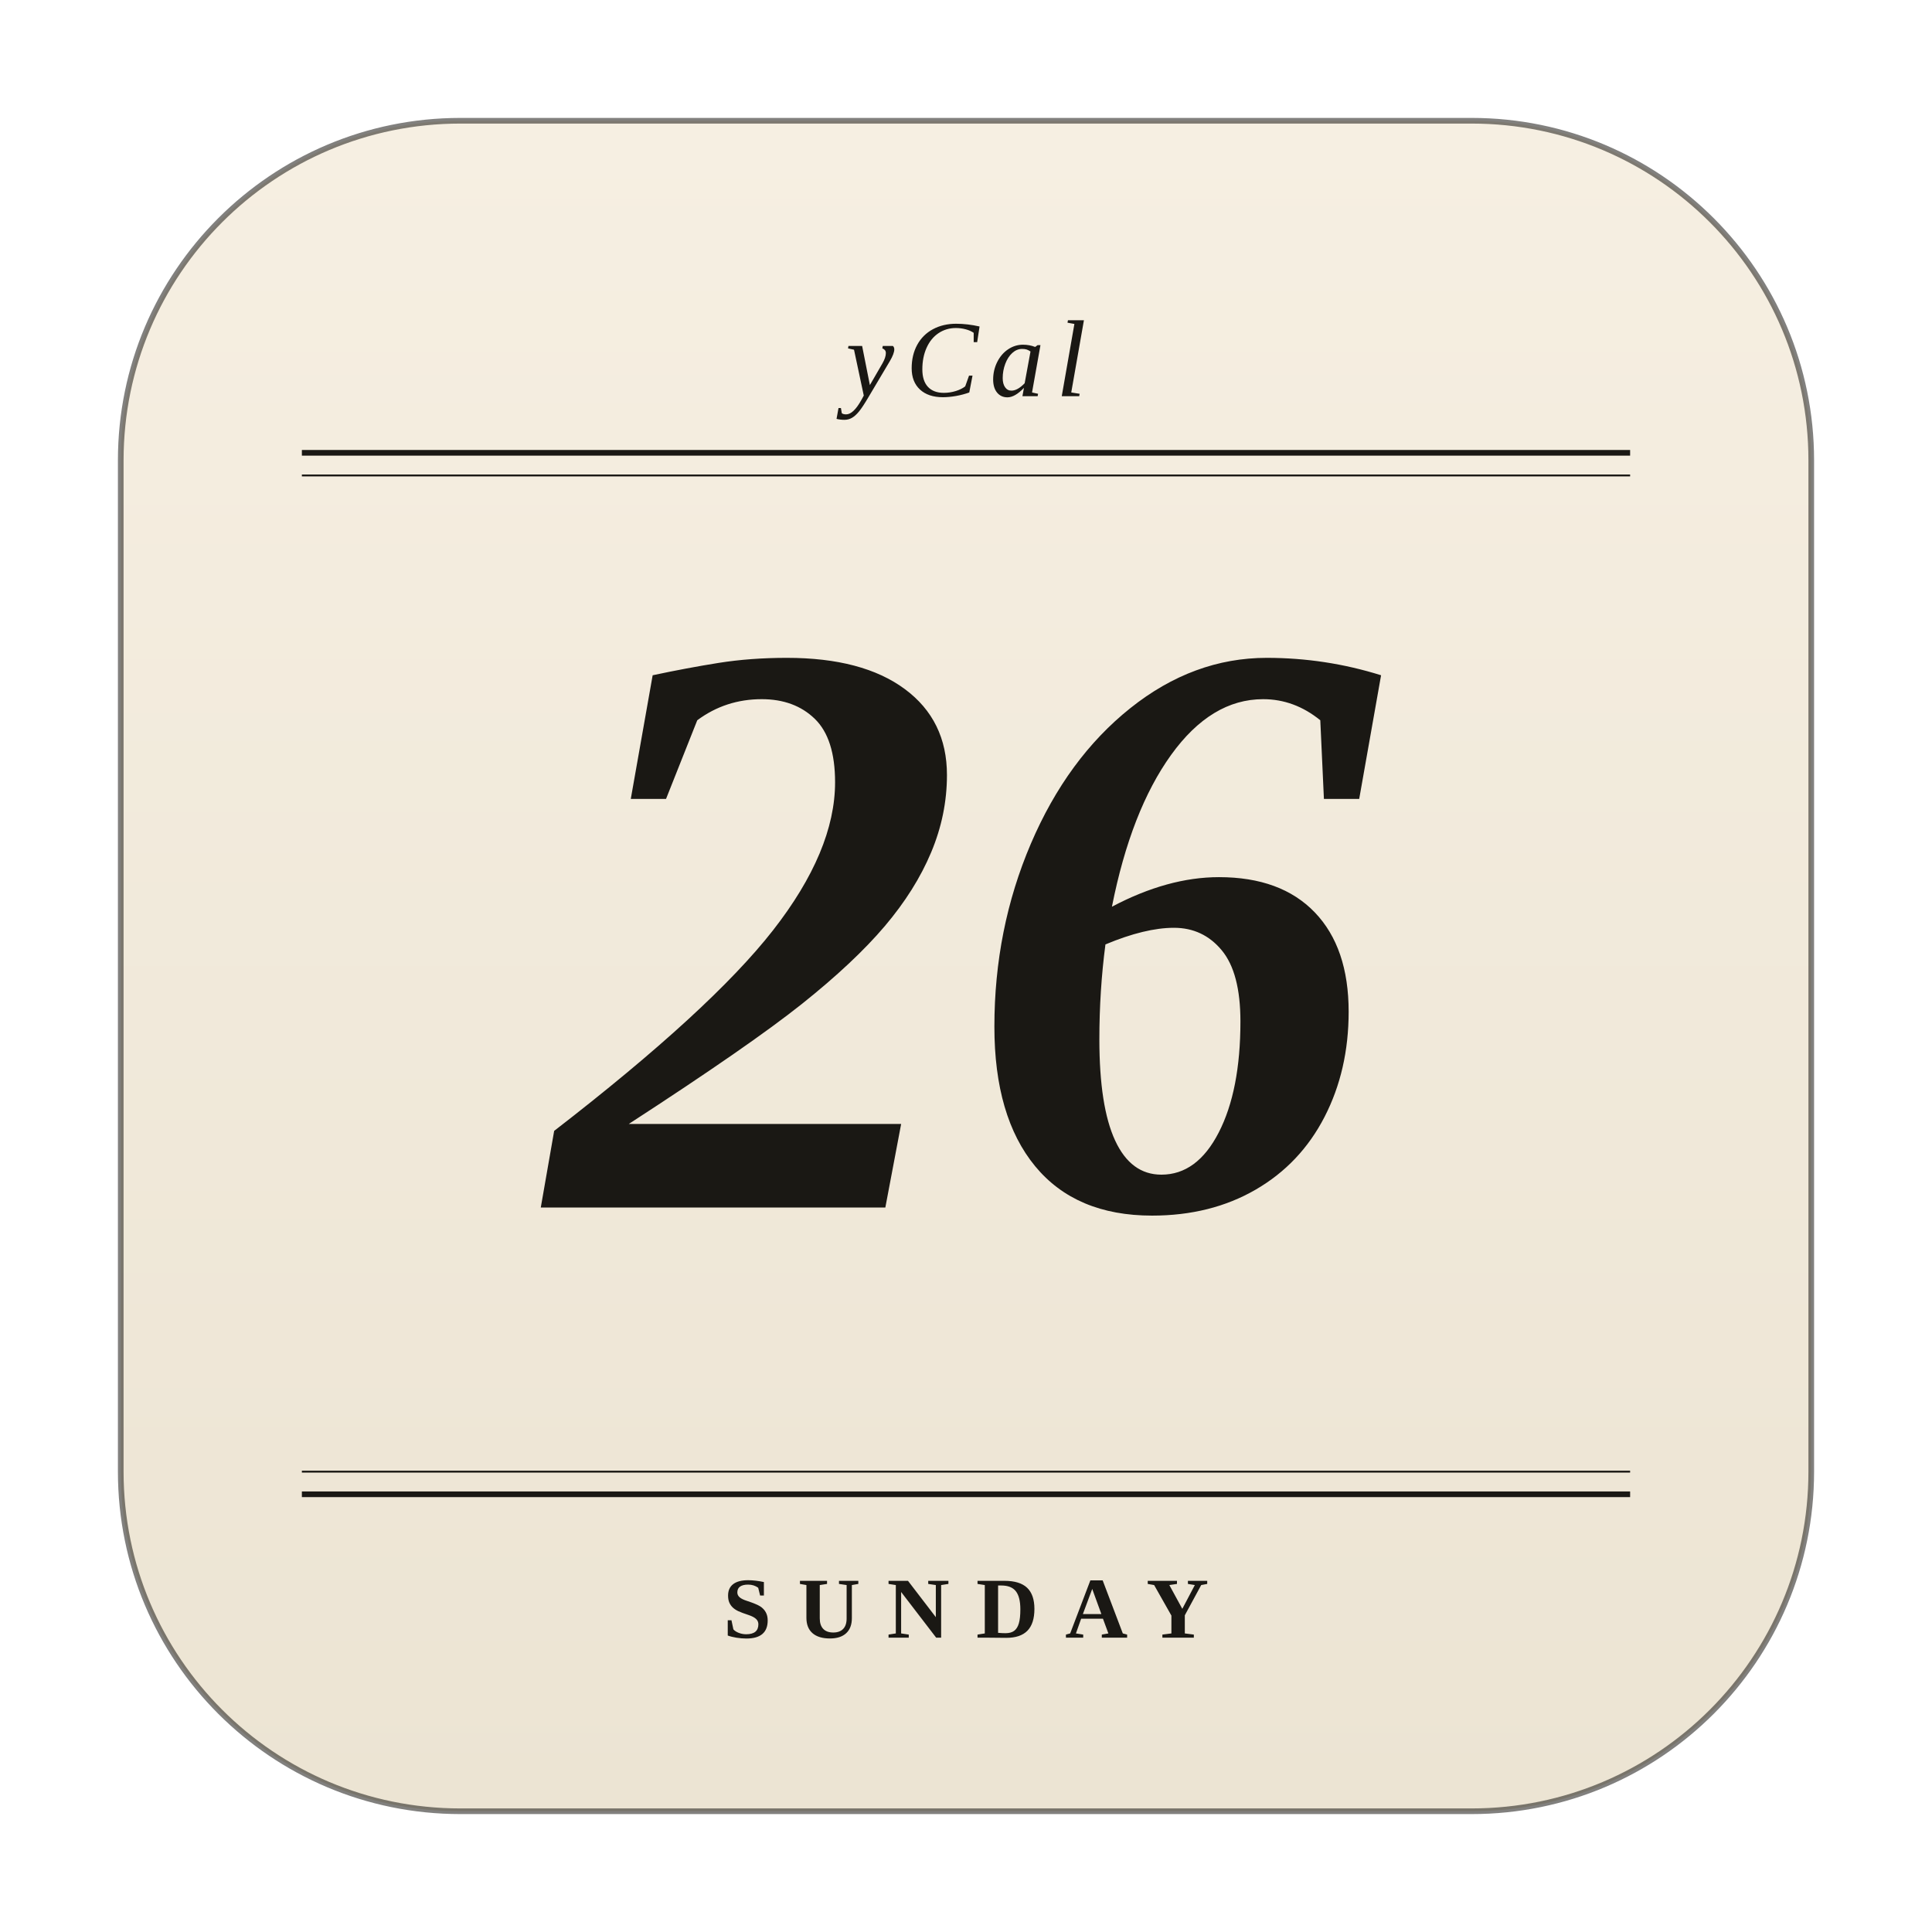
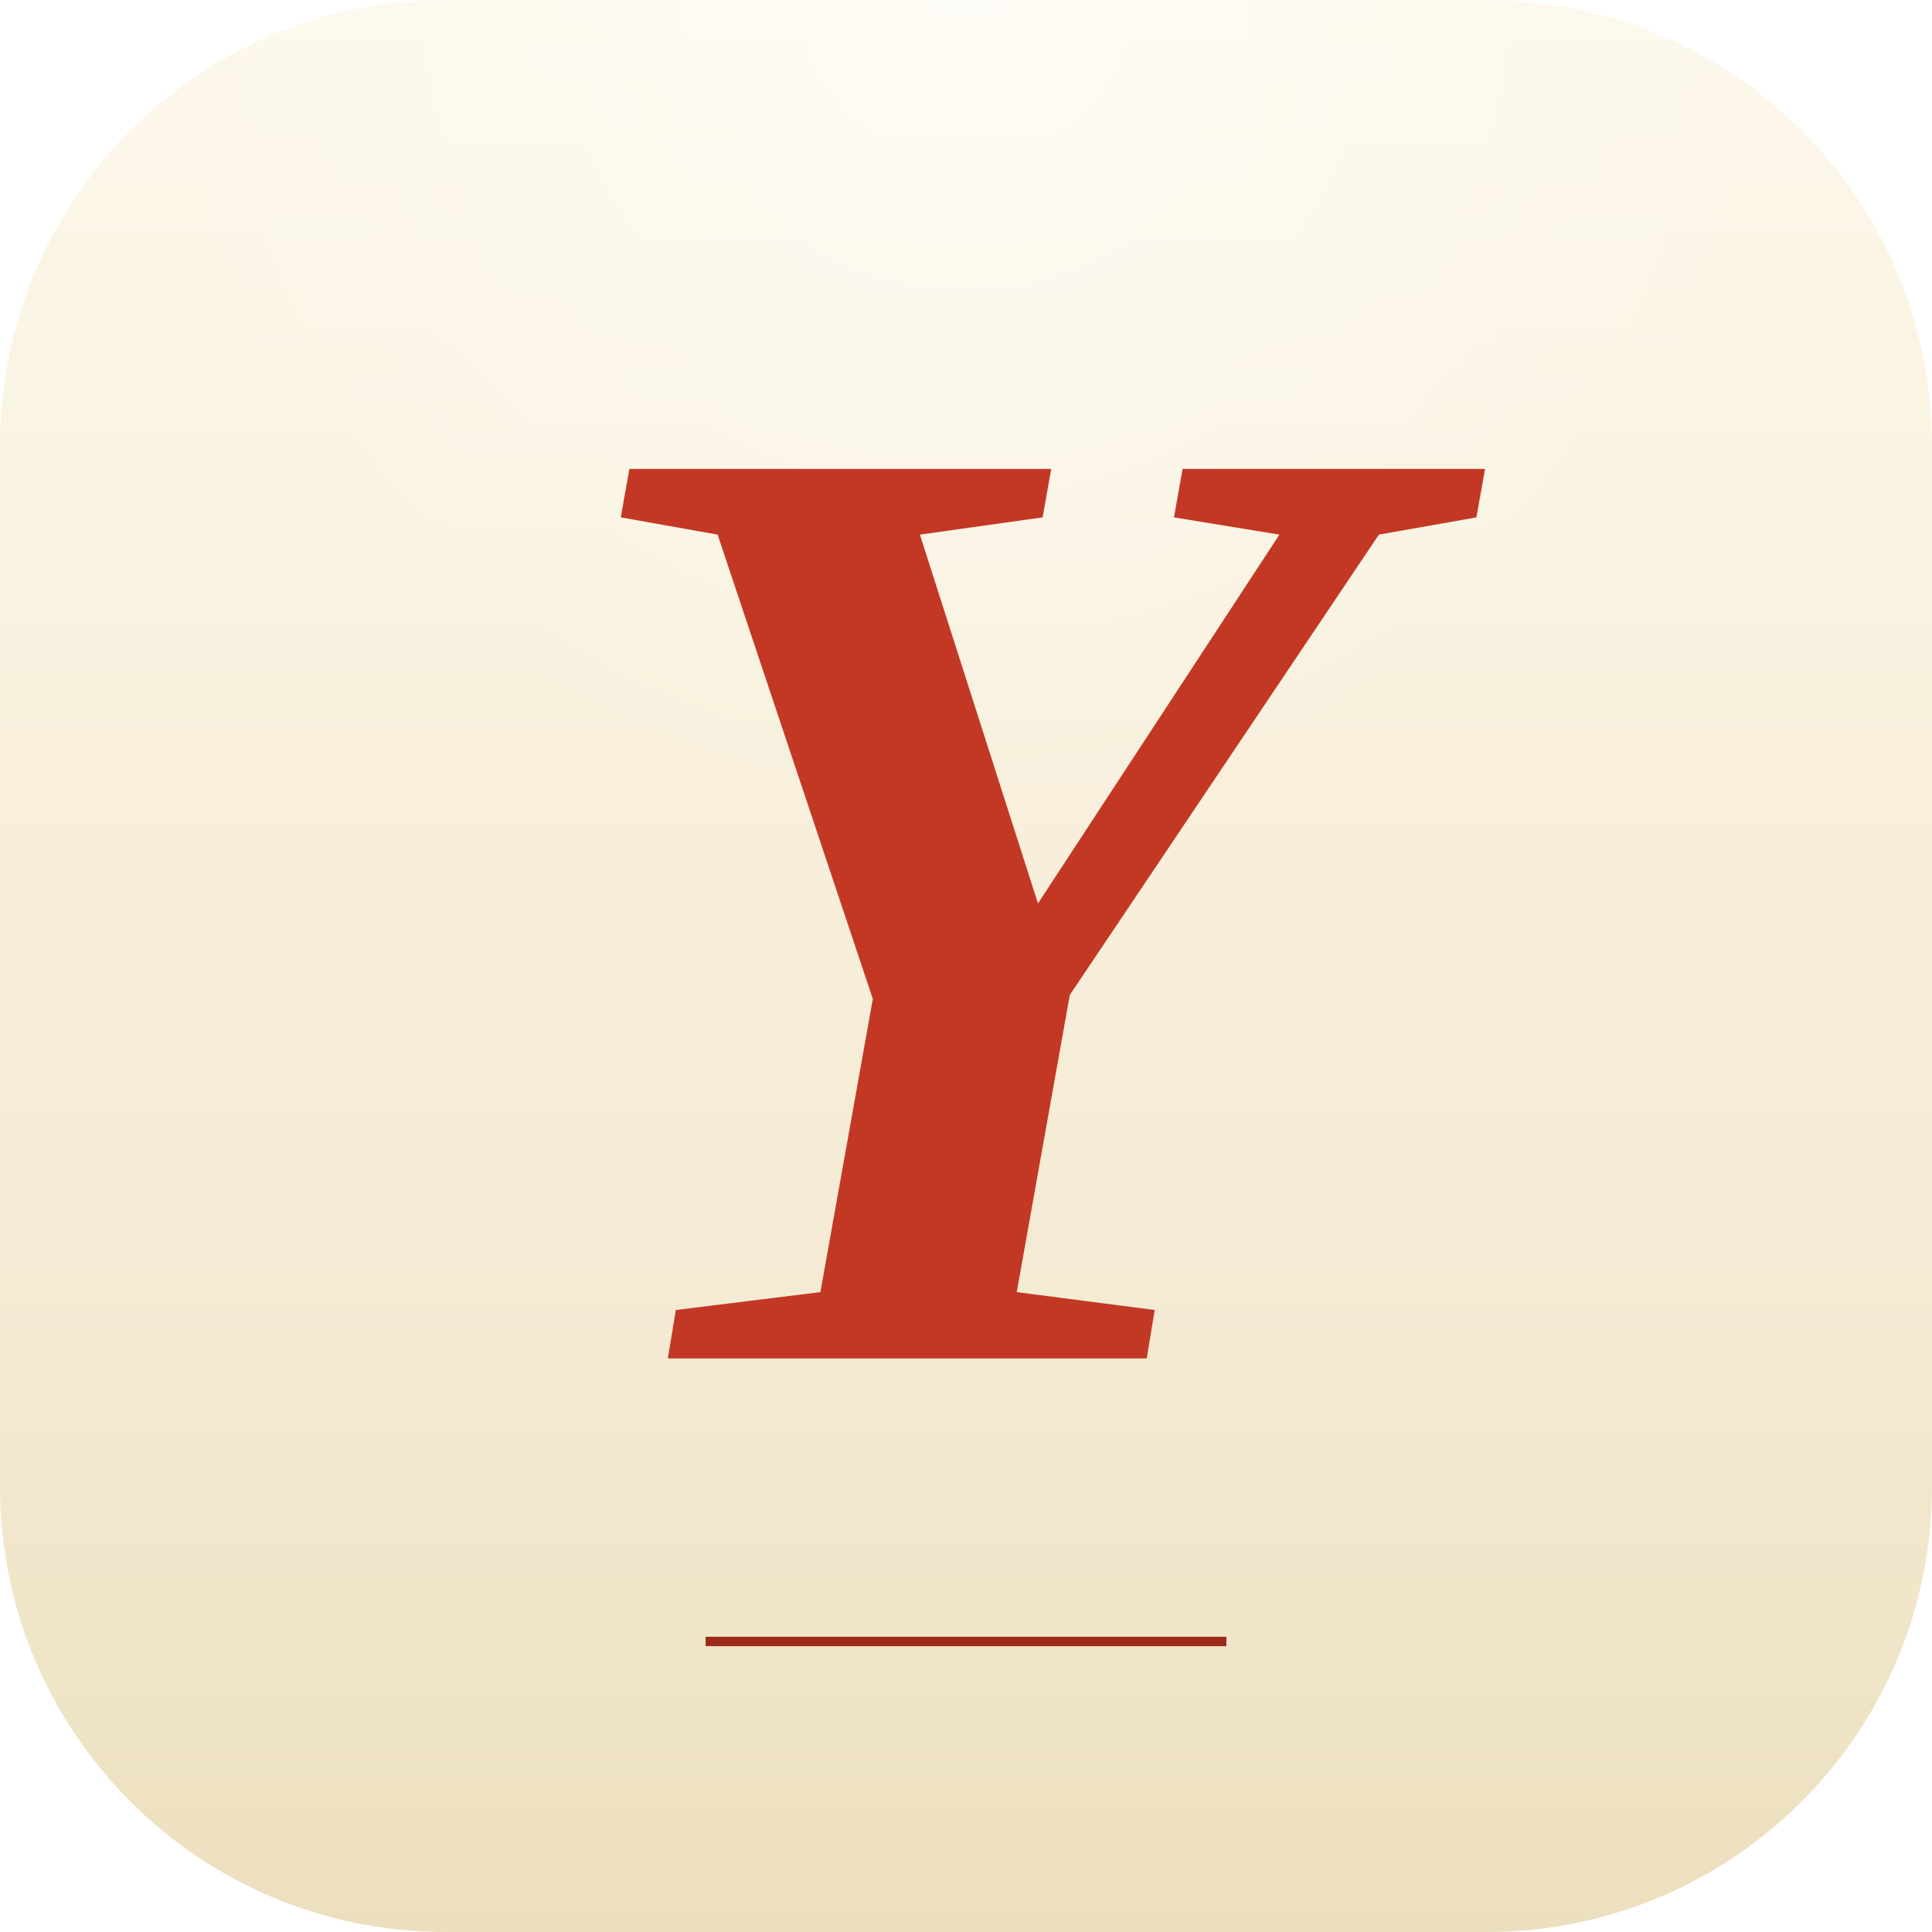
<svg xmlns="http://www.w3.org/2000/svg" viewBox="0 0 1024 1024">
  <defs>
-     <linearGradient id="paper" x1="0" y1="0" x2="0" y2="1">
-       <stop offset="0" stop-color="#f6efe2" />
-       <stop offset="1" stop-color="#ece4d3" />
+     <linearGradient id="bg" x1="0" y1="0" x2="0" y2="1">
+       <stop offset="0" stop-color="#fdf8eb" />
+       <stop offset="0.7" stop-color="#f4ead2" />
+       <stop offset="1" stop-color="#ecdfbe" />
    </linearGradient>
-     <filter id="grain">
-       <feTurbulence type="fractalNoise" baseFrequency="0.9" numOctaves="2" seed="3" />
-       <feColorMatrix values="0 0 0 0 0.10  0 0 0 0 0.09  0 0 0 0 0.08  0 0 0 0.05 0" />
-       <feComposite in2="SourceGraphic" operator="in" />
-     </filter>
+     <radialGradient id="hl" cx="50%" cy="0%" r="60%">
+       <stop offset="0" stop-color="#ffffff" stop-opacity="0.55" />
+       <stop offset="0.7" stop-color="#ffffff" stop-opacity="0" />
+     </radialGradient>
+     <clipPath id="round">
+       <rect width="1024" height="1024" rx="236" ry="236" />
+     </clipPath>
  </defs>
-   <rect x="64" y="64" width="896" height="896" rx="180" ry="180" fill="url(#paper)" />
-   <rect x="64" y="64" width="896" height="896" rx="180" ry="180" fill="transparent" filter="url(#grain)" />
-   <rect x="64" y="64" width="896" height="896" rx="180" ry="180" fill="none" stroke="#1a1814" stroke-opacity="0.55" stroke-width="3" />
-   <line x1="160" y1="240" x2="864" y2="240" stroke="#1a1814" stroke-width="3" />
-   <line x1="160" y1="252" x2="864" y2="252" stroke="#1a1814" stroke-width="1" />
-   <text x="512" y="210" text-anchor="middle" font-family="Georgia, 'Times New Roman', serif" font-style="italic" font-weight="500" font-size="58" fill="#1a1814" letter-spacing="6">yCal</text>
-   <text x="512" y="640" text-anchor="middle" font-family="Georgia, 'Times New Roman', serif" font-style="italic" font-weight="700" font-size="440" fill="#1a1814">26</text>
-   <line x1="160" y1="780" x2="864" y2="780" stroke="#1a1814" stroke-width="1" />
-   <line x1="160" y1="792" x2="864" y2="792" stroke="#1a1814" stroke-width="3" />
-   <text x="512" y="868" text-anchor="middle" font-family="Georgia, 'Times New Roman', serif" font-weight="600" font-size="46" fill="#1a1814" letter-spacing="14">SUNDAY</text>
+   <g clip-path="url(#round)">
+     <rect width="1024" height="1024" fill="url(#bg)" />
+     <rect width="1024" height="1024" fill="url(#hl)" />
+     <text x="512" y="720" text-anchor="middle" font-family="'Playfair Display','Times New Roman',Georgia,serif" font-style="italic" font-weight="800" font-size="720" fill="#c33824">Y</text>
+     <line x1="374" y1="870" x2="650" y2="870" stroke="#9b2a18" stroke-width="5" />
+   </g>
</svg>
